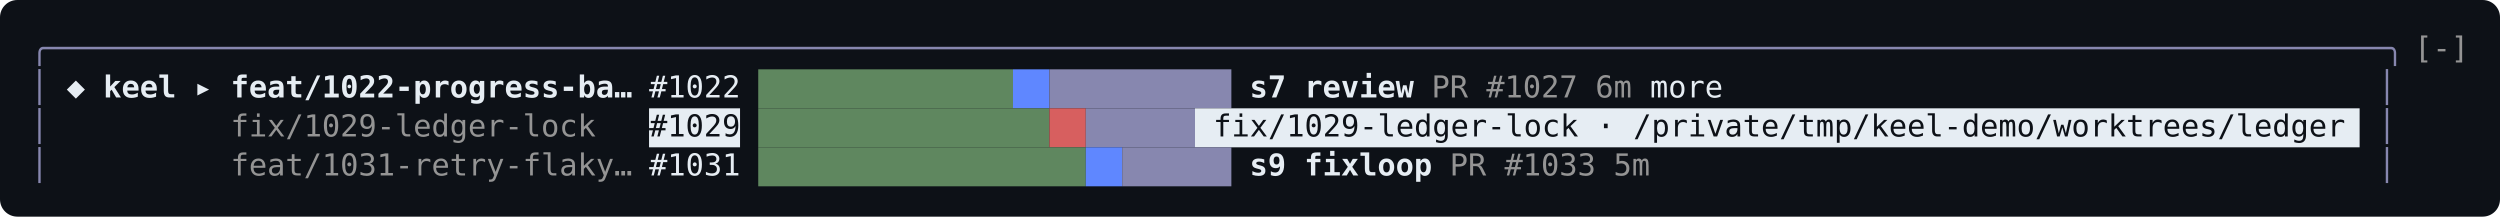
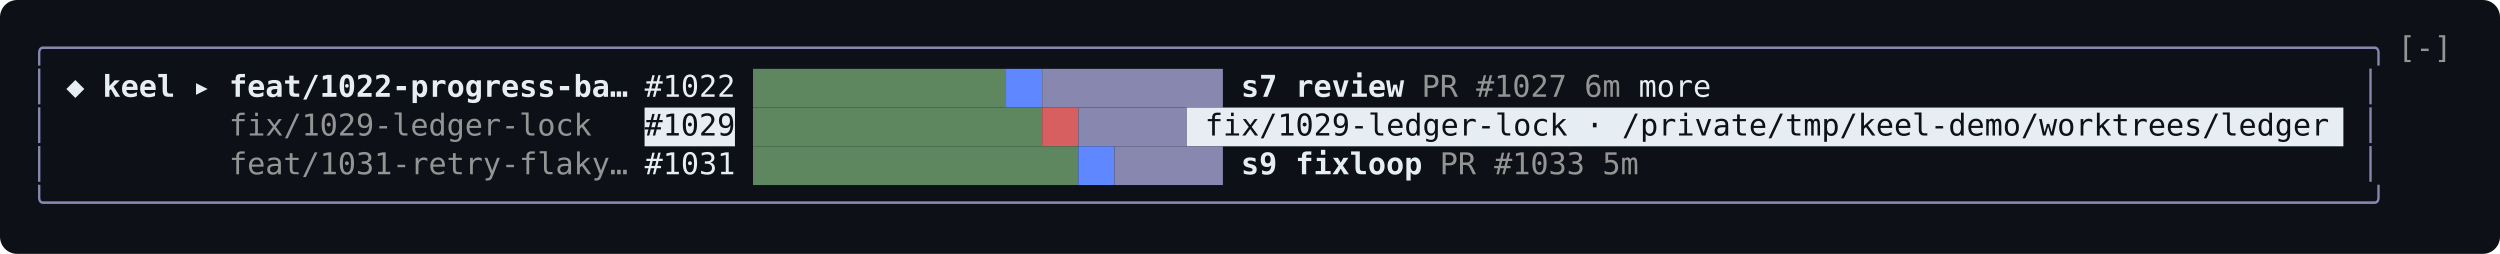
- <svg xmlns="http://www.w3.org/2000/svg" width="1154" height="100" viewBox="0 0 1154 100">
+ <svg xmlns="http://www.w3.org/2000/svg" width="1162" height="118" viewBox="0 0 1162 118">
  <rect width="100%" height="100%" rx="8" fill="#0D1117" />
  <g font-family="Menlo, Monaco, Consolas, monospace" font-size="14">
    <text x="14.0" y="27.0" fill="#8787af" textLength="1092.0" lengthAdjust="spacingAndGlyphs" xml:space="preserve">╭────────────────────────────────────────────────────────────────────────────────────────────────────────────────────────────────╮</text>
    <text x="1114.4" y="27.0" fill="#949494" textLength="25.2" lengthAdjust="spacingAndGlyphs" xml:space="preserve">[-]</text>
    <text x="14.0" y="45.0" fill="#8787af" textLength="8.4" lengthAdjust="spacingAndGlyphs" xml:space="preserve">│</text>
    <text x="30.8" y="45.0" fill="#E6EDF3" font-weight="bold" textLength="50.4" lengthAdjust="spacingAndGlyphs" xml:space="preserve">◆ keel</text>
    <text x="89.6" y="45.0" fill="#E6EDF3" font-weight="bold" textLength="201.6" lengthAdjust="spacingAndGlyphs" xml:space="preserve">▸ feat/1022-progress-ba…</text>
    <text x="291.2" y="45.0" fill="#E6EDF3" textLength="58.8" lengthAdjust="spacingAndGlyphs" xml:space="preserve"> #1022 </text>
    <rect x="350.0" y="32.0" width="117.6" height="18" fill="#5f875f" />
    <rect x="467.6" y="32.0" width="16.8" height="18" fill="#5f87ff" />
    <rect x="484.4" y="32.0" width="84.0" height="18" fill="#8787af" />
    <text x="576.8" y="45.0" fill="#E6EDF3" font-weight="bold" textLength="75.6" lengthAdjust="spacingAndGlyphs" xml:space="preserve">s7 review</text>
    <text x="660.8" y="45.0" fill="#949494" textLength="67.2" lengthAdjust="spacingAndGlyphs" xml:space="preserve">PR #1027</text>
    <text x="736.4" y="45.0" fill="#949494" textLength="16.8" lengthAdjust="spacingAndGlyphs" xml:space="preserve">6m</text>
    <text x="753.2" y="45.0" fill="#E6EDF3" textLength="344.4" lengthAdjust="spacingAndGlyphs" xml:space="preserve"> more                                    </text>
    <text x="1097.6" y="45.0" fill="#8787af" textLength="8.4" lengthAdjust="spacingAndGlyphs" xml:space="preserve">│</text>
    <text x="14.0" y="63.0" fill="#8787af" textLength="8.4" lengthAdjust="spacingAndGlyphs" xml:space="preserve">│</text>
    <text x="89.6" y="63.0" fill="#949494" textLength="201.6" lengthAdjust="spacingAndGlyphs" xml:space="preserve">  fix/1029-ledger-lock  </text>
    <rect x="299.6" y="50.0" width="42.0" height="18" fill="#E6EDF3" />
    <text x="299.6" y="63.0" fill="#0D1117" textLength="42.0" lengthAdjust="spacingAndGlyphs" xml:space="preserve">#1029</text>
    <rect x="350.0" y="50.0" width="134.4" height="18" fill="#5f875f" />
    <rect x="484.4" y="50.0" width="16.8" height="18" fill="#d75f5f" />
    <rect x="501.2" y="50.0" width="50.4" height="18" fill="#8787af" />
    <rect x="551.6" y="50.0" width="537.6" height="18" fill="#E6EDF3" />
    <text x="551.6" y="63.0" fill="#0D1117" textLength="537.6" lengthAdjust="spacingAndGlyphs" xml:space="preserve"> fix/1029-ledger-lock · /private/tmp/keel-demo/worktrees/ledger </text>
    <text x="1097.6" y="63.0" fill="#8787af" textLength="8.4" lengthAdjust="spacingAndGlyphs" xml:space="preserve">│</text>
    <text x="14.0" y="81.0" fill="#8787af" textLength="8.4" lengthAdjust="spacingAndGlyphs" xml:space="preserve">│</text>
    <text x="89.6" y="81.0" fill="#949494" textLength="201.6" lengthAdjust="spacingAndGlyphs" xml:space="preserve">  feat/1031-retry-flaky…</text>
    <text x="291.2" y="81.0" fill="#E6EDF3" textLength="58.8" lengthAdjust="spacingAndGlyphs" xml:space="preserve"> #1031 </text>
    <rect x="350.0" y="68.0" width="151.2" height="18" fill="#5f875f" />
    <rect x="501.2" y="68.0" width="16.8" height="18" fill="#5f87ff" />
    <rect x="518.0" y="68.0" width="50.4" height="18" fill="#8787af" />
    <text x="576.8" y="81.0" fill="#E6EDF3" font-weight="bold" textLength="84.0" lengthAdjust="spacingAndGlyphs" xml:space="preserve">s9 fixloop</text>
    <text x="669.2" y="81.0" fill="#949494" textLength="67.2" lengthAdjust="spacingAndGlyphs" xml:space="preserve">PR #1033</text>
    <text x="744.8" y="81.0" fill="#949494" textLength="16.8" lengthAdjust="spacingAndGlyphs" xml:space="preserve">5m</text>
    <text x="1097.6" y="81.0" fill="#8787af" textLength="8.4" lengthAdjust="spacingAndGlyphs" xml:space="preserve">│</text>
+     <text x="14.0" y="99.0" fill="#8787af" textLength="1092.0" lengthAdjust="spacingAndGlyphs" xml:space="preserve">╰────────────────────────────────────────────────────────────────────────────────────────────────────────────────────────────────╯</text>
  </g>
</svg>
